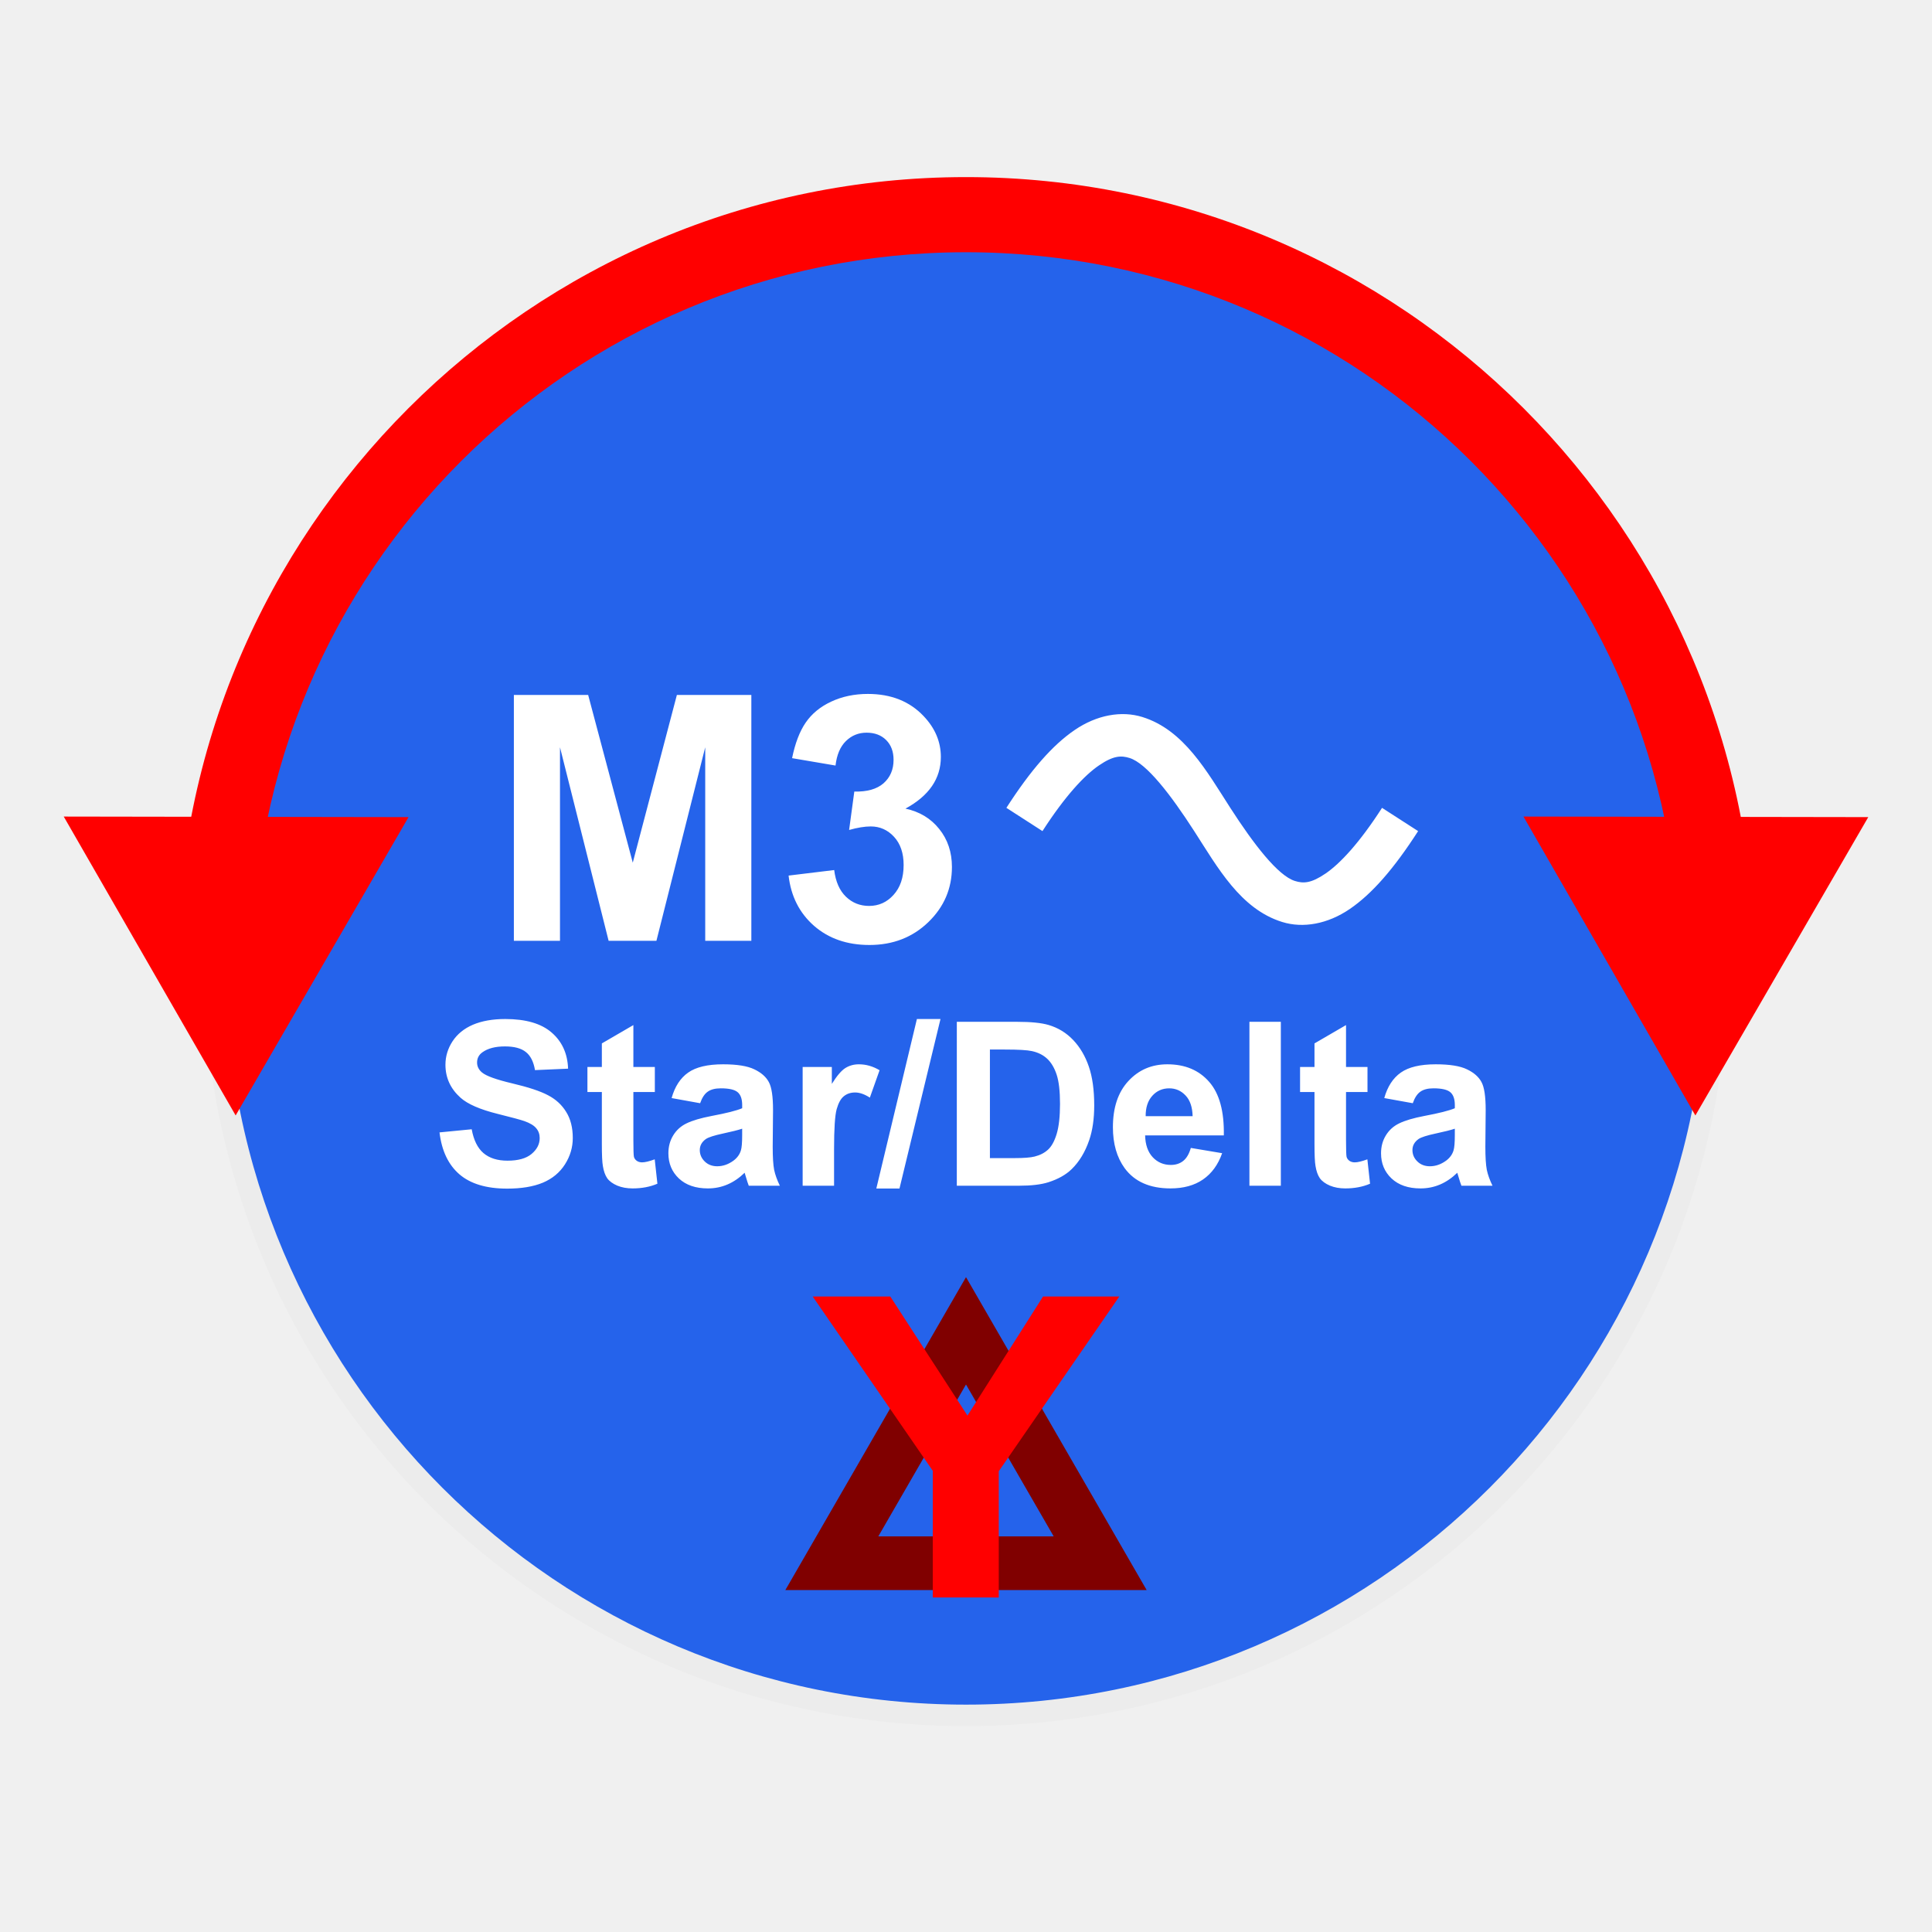
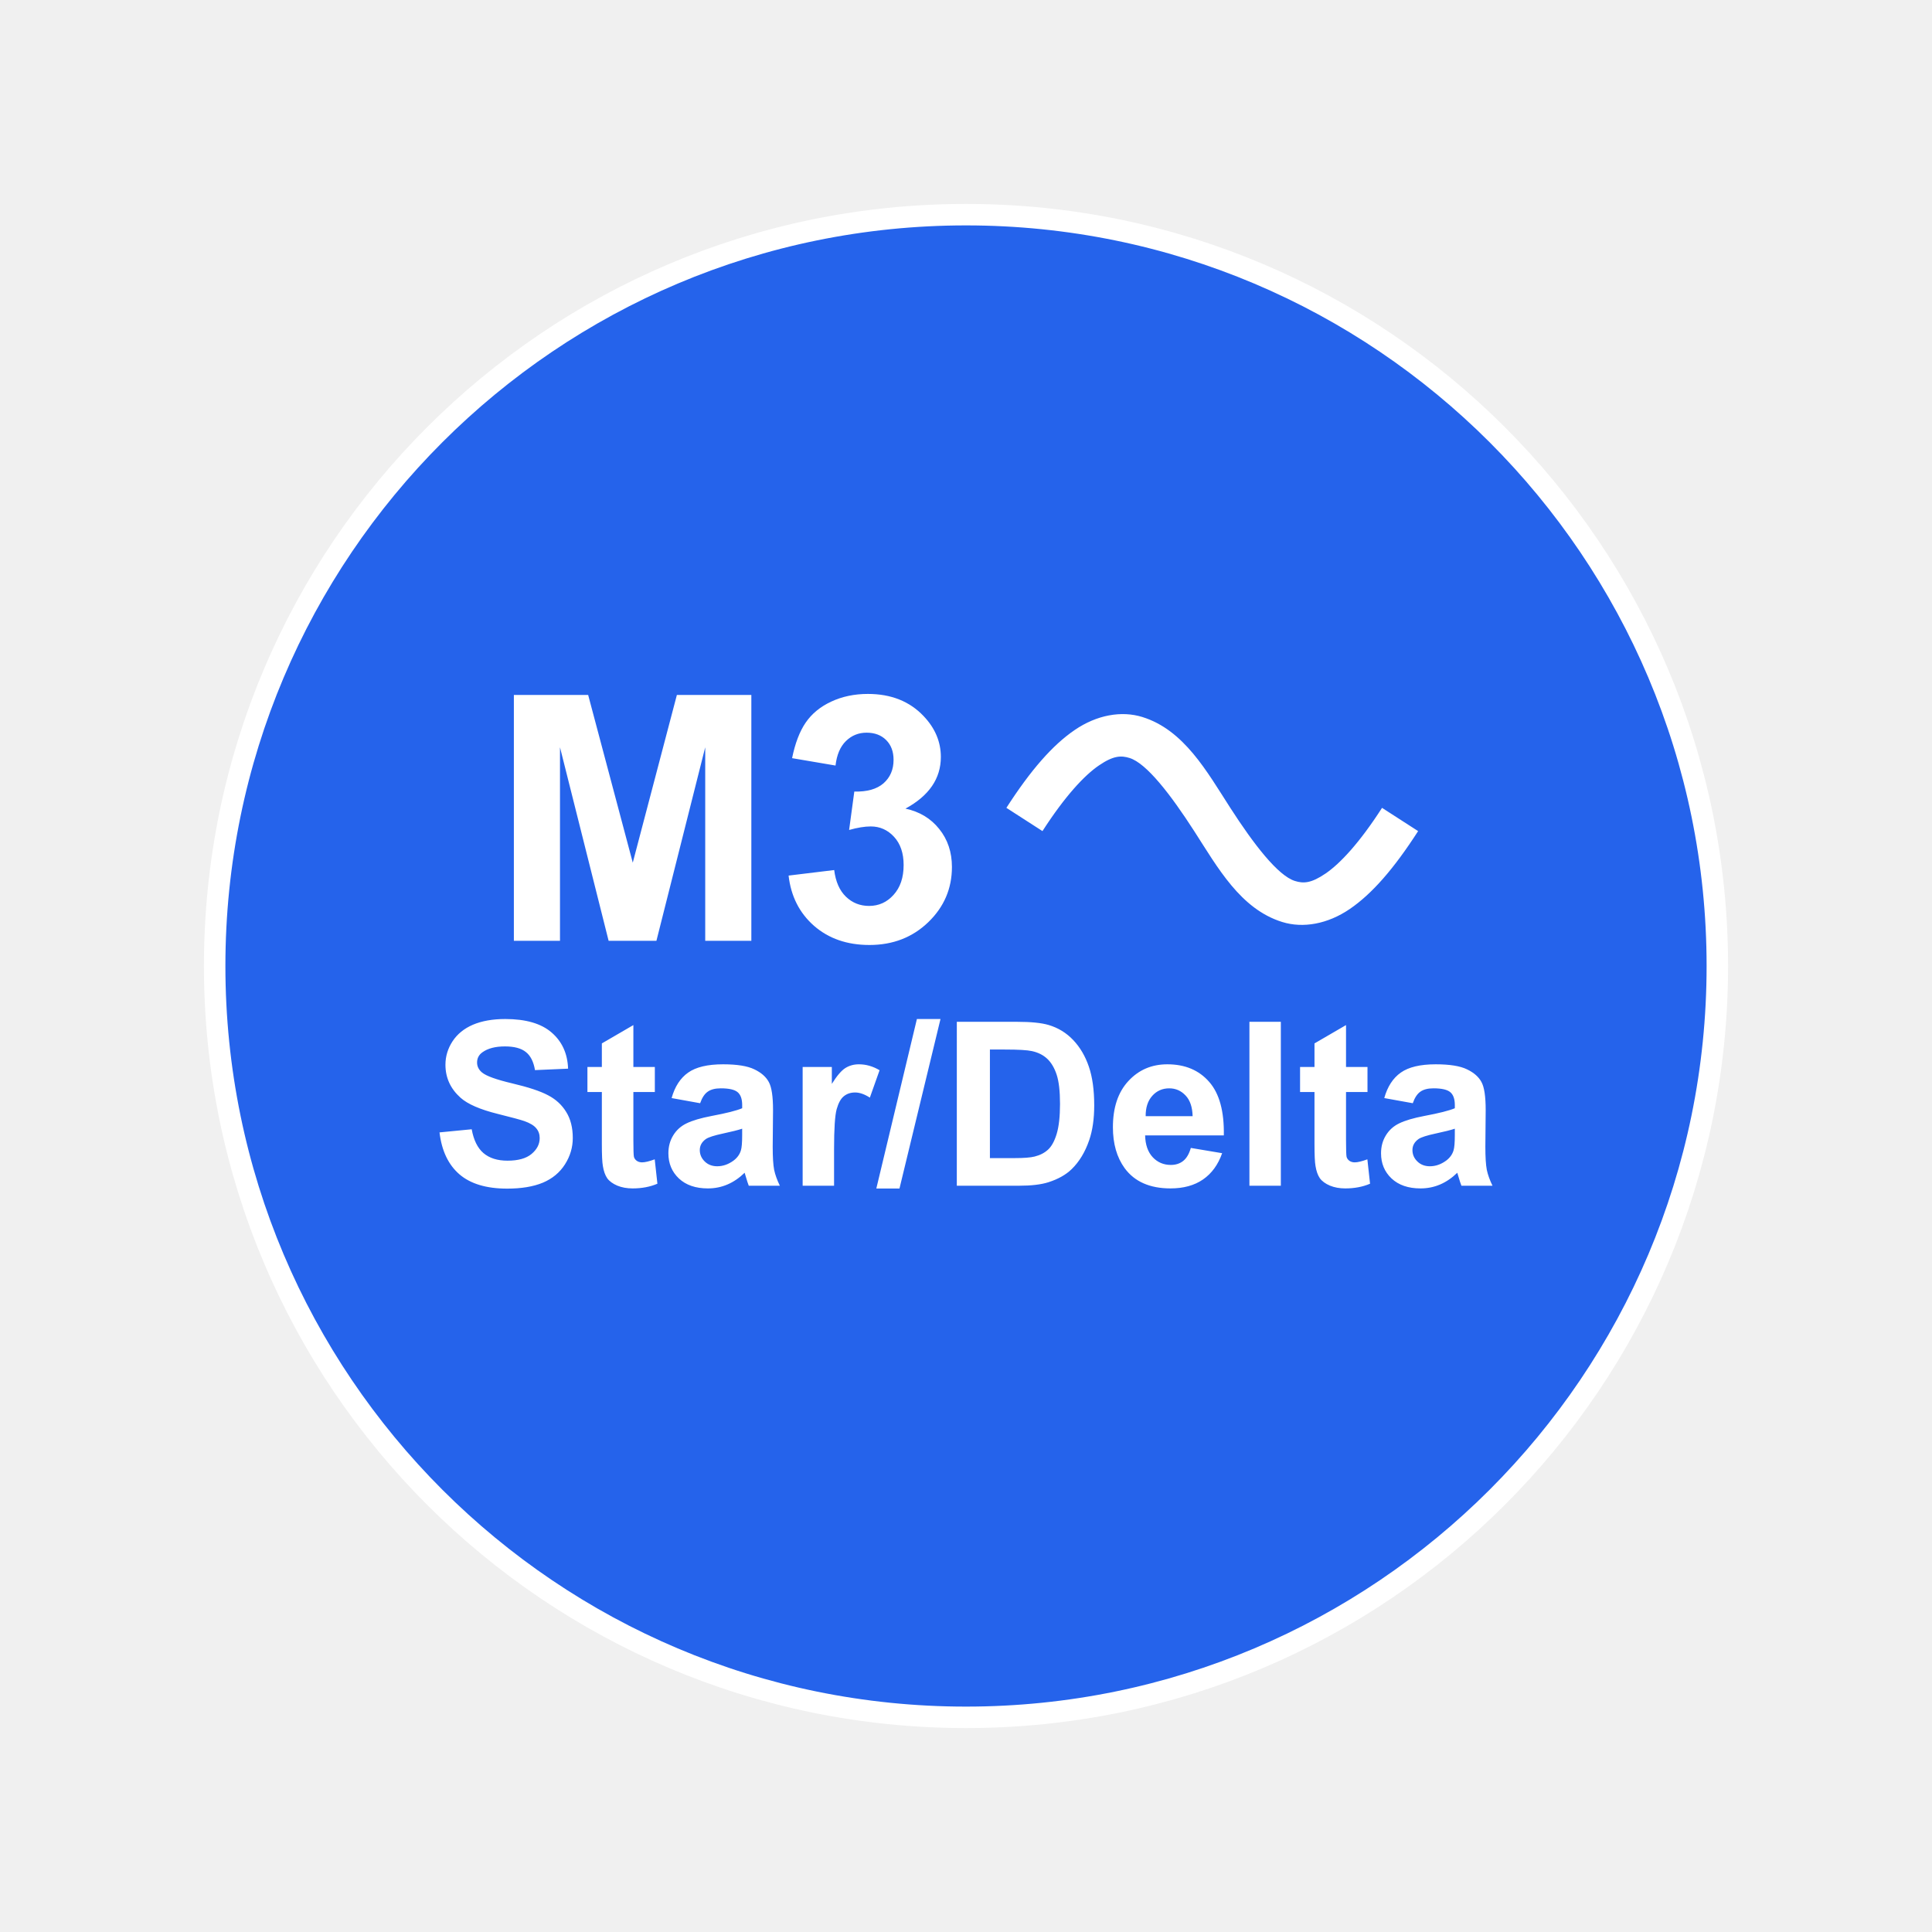
<svg xmlns="http://www.w3.org/2000/svg" width="180" height="180" viewBox="0 0 180 180" version="1.1" id="svg1">
  <defs id="defs1" />
-   <path id="fillPath1" style="display:inline;fill:#2563eb;stroke-width:2" d="M 160,90 A 70,70 0 0 1 90,160 70,70 0 0 1 20,90 70,70 0 0 1 90,20 70,70 0 0 1 160,90 Z" />
-   <path id="mainPath1" style="fill:none;stroke:#ececec;stroke-width:2" d="M 160,89.817 c 0,38.66 -31.34,70 -70,70 -38.66,0 -70,-31.34 -70,-70 2e-6,-38.66 31.34,-70 70,-70 38.66,2e-6 70,31.34 70,70 z" />
+   <circle cx="90" cy="90" r="70" id="fillPath1" style="display:inline;fill:#2563eb;stroke-width:0" />
+   <circle cx="90" cy="90" r="70" id="mainPath1" style="fill:none;stroke:#ffffff;stroke-width:2" />
  <path id="textPath1" style="fill:#ffffff" d="m 103.323,66.652 c -1.074,0.202 -2.164,0.656 -3.197,1.361 -2.067,1.412 -4.094,3.729 -6.363,7.252 l 3.361,2.166 c 2.105,-3.267 3.907,-5.193 5.258,-6.115 1.351,-0.923 2.069,-0.941 2.859,-0.695 1.581,0.491 3.834,3.416 6.021,6.811 2.188,3.395 4.309,7.26 8.197,8.467 1.944,0.603 4.234,0.199 6.301,-1.213 2.067,-1.412 4.094,-3.731 6.363,-7.254 l -3.361,-2.166 c -2.105,3.267 -3.907,5.193 -5.258,6.115 -1.351,0.923 -2.069,0.943 -2.859,0.697 -1.581,-0.491 -3.834,-3.417 -6.021,-6.812 -2.188,-3.395 -4.309,-7.258 -8.197,-8.465 -0.972,-0.302 -2.03,-0.351 -3.104,-0.148 z M 47.876,87.654 V 64.748 h 6.922 l 4.156,15.625 4.109,-15.625 h 6.938 v 22.906 h -4.297 V 69.623 l -4.547,18.031 h -4.453 l -4.531,-18.031 v 18.031 z m 25.594,-6.078 4.25,-0.516 q 0.203,1.625 1.094,2.484 0.891,0.859 2.156,0.859 1.359,0 2.281,-1.031 0.938,-1.031 0.938,-2.781 0,-1.656 -0.891,-2.625 -0.891,-0.969 -2.172,-0.969 -0.844,0 -2.016,0.328 l 0.484,-3.578 q 1.781,0.047 2.719,-0.766 0.938,-0.828 0.938,-2.187 0,-1.156 -0.688,-1.844 -0.688,-0.688 -1.828,-0.688 -1.125,0 -1.922,0.781 -0.797,0.781 -0.969,2.281 l -4.047,-0.688 q 0.422,-2.078 1.266,-3.312 0.859,-1.25 2.375,-1.953 1.531,-0.719 3.422,-0.719 3.234,0 5.188,2.062 1.609,1.688 1.609,3.812 0,3.016 -3.297,4.812 1.969,0.422 3.141,1.891 1.188,1.469 1.188,3.547 0,3.016 -2.203,5.141 -2.203,2.125 -5.484,2.125 -3.109,0 -5.156,-1.781 -2.047,-1.797 -2.375,-4.688 z m -32.522,23.927 3,-0.292 q 0.271,1.51 1.094,2.219 0.833,0.708 2.24,0.708 1.49,0 2.24,-0.625 0.76,-0.635 0.76,-1.479 0,-0.542 -0.323,-0.917 -0.312,-0.385 -1.104,-0.667 -0.542,-0.188 -2.469,-0.667 -2.479,-0.615 -3.479,-1.51 -1.406,-1.26 -1.406,-3.073 0,-1.167 0.656,-2.177 0.667,-1.021 1.906,-1.552 1.25,-0.531 3.01,-0.531 2.875,0 4.323,1.26 1.458,1.26 1.531,3.365 l -3.083,0.135 q -0.198,-1.177 -0.854,-1.687 -0.646,-0.521 -1.948,-0.521 -1.344,0 -2.104,0.552 -0.49,0.354 -0.49,0.948 0,0.542 0.458,0.927 0.583,0.49 2.833,1.021 2.25,0.531 3.323,1.104 1.083,0.562 1.688,1.552 0.615,0.979 0.615,2.427 0,1.312 -0.729,2.458 -0.729,1.146 -2.062,1.708 -1.333,0.552 -3.323,0.552 -2.896,0 -4.448,-1.333 -1.552,-1.344 -1.854,-3.906 z m 20.062,-6.094 v 2.333 h -2 v 4.458 q 0,1.354 0.052,1.583 0.062,0.219 0.26,0.365 0.208,0.146 0.5,0.146 0.406,0 1.177,-0.281 l 0.25,2.271 q -1.021,0.438 -2.312,0.438 -0.792,0 -1.427,-0.26 -0.635,-0.271 -0.937,-0.688 -0.292,-0.427 -0.406,-1.146 -0.094,-0.51 -0.094,-2.062 v -4.823 h -1.344 v -2.333 h 1.344 v -2.198 l 2.937,-1.708 v 3.906 z m 4.219,3.375 -2.656,-0.479 q 0.448,-1.604 1.542,-2.375 1.094,-0.771 3.25,-0.771 1.958,0 2.917,0.469 0.958,0.458 1.344,1.177 0.396,0.708 0.396,2.615 l -0.031,3.417 q 0,1.458 0.135,2.156 0.146,0.687 0.531,1.479 h -2.896 q -0.115,-0.292 -0.281,-0.865 -0.073,-0.26 -0.104,-0.344 -0.75,0.729 -1.604,1.094 -0.854,0.365 -1.823,0.365 -1.708,0 -2.698,-0.927 -0.979,-0.927 -0.979,-2.344 0,-0.938 0.448,-1.667 0.448,-0.74 1.25,-1.125 0.812,-0.396 2.333,-0.688 2.052,-0.385 2.844,-0.719 v -0.292 q 0,-0.844 -0.417,-1.198 -0.417,-0.365 -1.573,-0.365 -0.781,0 -1.219,0.312 -0.438,0.302 -0.708,1.073 z m 3.917,2.375 q -0.562,0.188 -1.781,0.448 -1.219,0.26 -1.594,0.51 -0.573,0.406 -0.573,1.031 0,0.615 0.458,1.062 0.458,0.448 1.167,0.448 0.792,0 1.51,-0.521 0.531,-0.396 0.698,-0.969 0.115,-0.375 0.115,-1.427 z m 8.562,5.312 H 74.781 V 99.409 h 2.719 v 1.573 q 0.698,-1.115 1.25,-1.469 0.562,-0.354 1.271,-0.354 1,0 1.927,0.552 l -0.906,2.552 q -0.74,-0.479 -1.375,-0.479 -0.615,0 -1.042,0.344 -0.427,0.333 -0.677,1.219 -0.24,0.885 -0.24,3.708 z m 3.937,0.26 3.781,-15.792 h 2.198 L 83.802,110.732 Z m 7.5,-15.531 h 5.635 q 1.906,0 2.906,0.292 1.344,0.396 2.302,1.406 0.958,1.01 1.458,2.479 0.5,1.458 0.5,3.604 0,1.885 -0.469,3.25 -0.573,1.667 -1.635,2.698 -0.802,0.781 -2.167,1.219 -1.021,0.323 -2.729,0.323 h -5.802 z m 3.083,2.583 v 10.115 h 2.302 q 1.292,0 1.865,-0.146 0.75,-0.188 1.24,-0.635 0.5,-0.448 0.812,-1.469 0.312,-1.031 0.312,-2.802 0,-1.771 -0.312,-2.719 -0.312,-0.948 -0.875,-1.479 -0.562,-0.531 -1.427,-0.719 -0.646,-0.146 -2.531,-0.146 z m 18.719,9.167 2.917,0.49 q -0.562,1.604 -1.781,2.448 -1.208,0.833 -3.031,0.833 -2.885,0 -4.271,-1.885 -1.094,-1.51 -1.094,-3.812 0,-2.75 1.438,-4.302 1.438,-1.563 3.635,-1.563 2.469,0 3.896,1.635 1.427,1.625 1.365,4.99 h -7.333 q 0.031,1.302 0.708,2.031 0.677,0.719 1.687,0.719 0.688,0 1.156,-0.375 0.469,-0.375 0.708,-1.208 z m 0.167,-2.958 q -0.031,-1.271 -0.656,-1.927 -0.625,-0.667 -1.521,-0.667 -0.958,0 -1.583,0.698 -0.625,0.698 -0.615,1.896 z m 5.292,6.479 V 95.2 h 2.927 v 15.271 z m 11,-11.062 v 2.333 h -2 v 4.458 q 0,1.354 0.052,1.583 0.062,0.219 0.26,0.365 0.208,0.146 0.5,0.146 0.406,0 1.177,-0.281 l 0.25,2.271 q -1.021,0.438 -2.312,0.438 -0.792,0 -1.427,-0.26 -0.635,-0.271 -0.938,-0.688 -0.292,-0.427 -0.406,-1.146 -0.094,-0.51 -0.094,-2.062 v -4.823 h -1.344 v -2.333 h 1.344 v -2.198 l 2.938,-1.708 v 3.906 z m 4.219,3.375 -2.656,-0.479 q 0.448,-1.604 1.542,-2.375 1.094,-0.771 3.25,-0.771 1.958,0 2.917,0.469 0.958,0.458 1.344,1.177 0.396,0.708 0.396,2.615 l -0.031,3.417 q 0,1.458 0.135,2.156 0.146,0.687 0.531,1.479 h -2.896 q -0.115,-0.292 -0.281,-0.865 -0.073,-0.26 -0.104,-0.344 -0.75,0.729 -1.604,1.094 -0.854,0.365 -1.823,0.365 -1.708,0 -2.698,-0.927 -0.979,-0.927 -0.979,-2.344 0,-0.938 0.448,-1.667 0.448,-0.74 1.25,-1.125 0.812,-0.396 2.333,-0.688 2.052,-0.385 2.844,-0.719 v -0.292 q 0,-0.844 -0.417,-1.198 -0.417,-0.365 -1.573,-0.365 -0.781,0 -1.219,0.312 -0.438,0.302 -0.708,1.073 z m 3.917,2.375 q -0.562,0.188 -1.781,0.448 -1.219,0.26 -1.594,0.51 -0.573,0.406 -0.573,1.031 0,0.615 0.458,1.062 0.458,0.448 1.167,0.448 0.792,0 1.51,-0.521 0.531,-0.396 0.698,-0.969 0.115,-0.375 0.115,-1.427 z" />
-   <path style="fill:#800000" d="m 90,118.988 -8.416,14.576 -8.414,14.576 H 90 106.83 l -8.414,-14.576 z m 0,10.002 4.084,7.074 4.086,7.076 H 90 81.83 l 4.086,-7.076 z" id="strokePath3" />
-   <path d="M 19.136,76.098 5.938,76.077 21.955,103.923 38.062,76.129 26.203,76.11" style="fill:#ff0000;stroke-width:0.452" id="pathFill4" />
-   <path d="m 155.136,76.098 -13.198,-0.021 16.017,27.847 16.107,-27.795 -11.86,-0.019" style="fill:#ff0000;stroke-width:0.452" id="pathFill3" />
-   <path style="fill:#ff0000" d="M 90,16.5 C 49.449,16.5 16.5,49.449 16.5,90 h 7 c 0,-36.768 29.732,-66.5 66.5,-66.5 36.768,-4e-6 66.5,29.732 66.5,66.5 h 7 C 163.5,49.449 130.551,16.5 90,16.5 Z" id="strokePath1" />
-   <path d="m 86.906,148.835 v -11.802 L 75.719,120.794 h 7.229 l 7.188,11.094 7.042,-11.094 h 7.104 l -11.229,16.278 v 11.764 z" id="strokePath2" style="font-weight:bold;font-size:42.667px;line-height:0px;font-family:Arial;-inkscape-font-specification:'Arial Bold';text-align:center;text-anchor:middle;fill:#ff0000;stroke-width:7" aria-label="Y" />
</svg>
